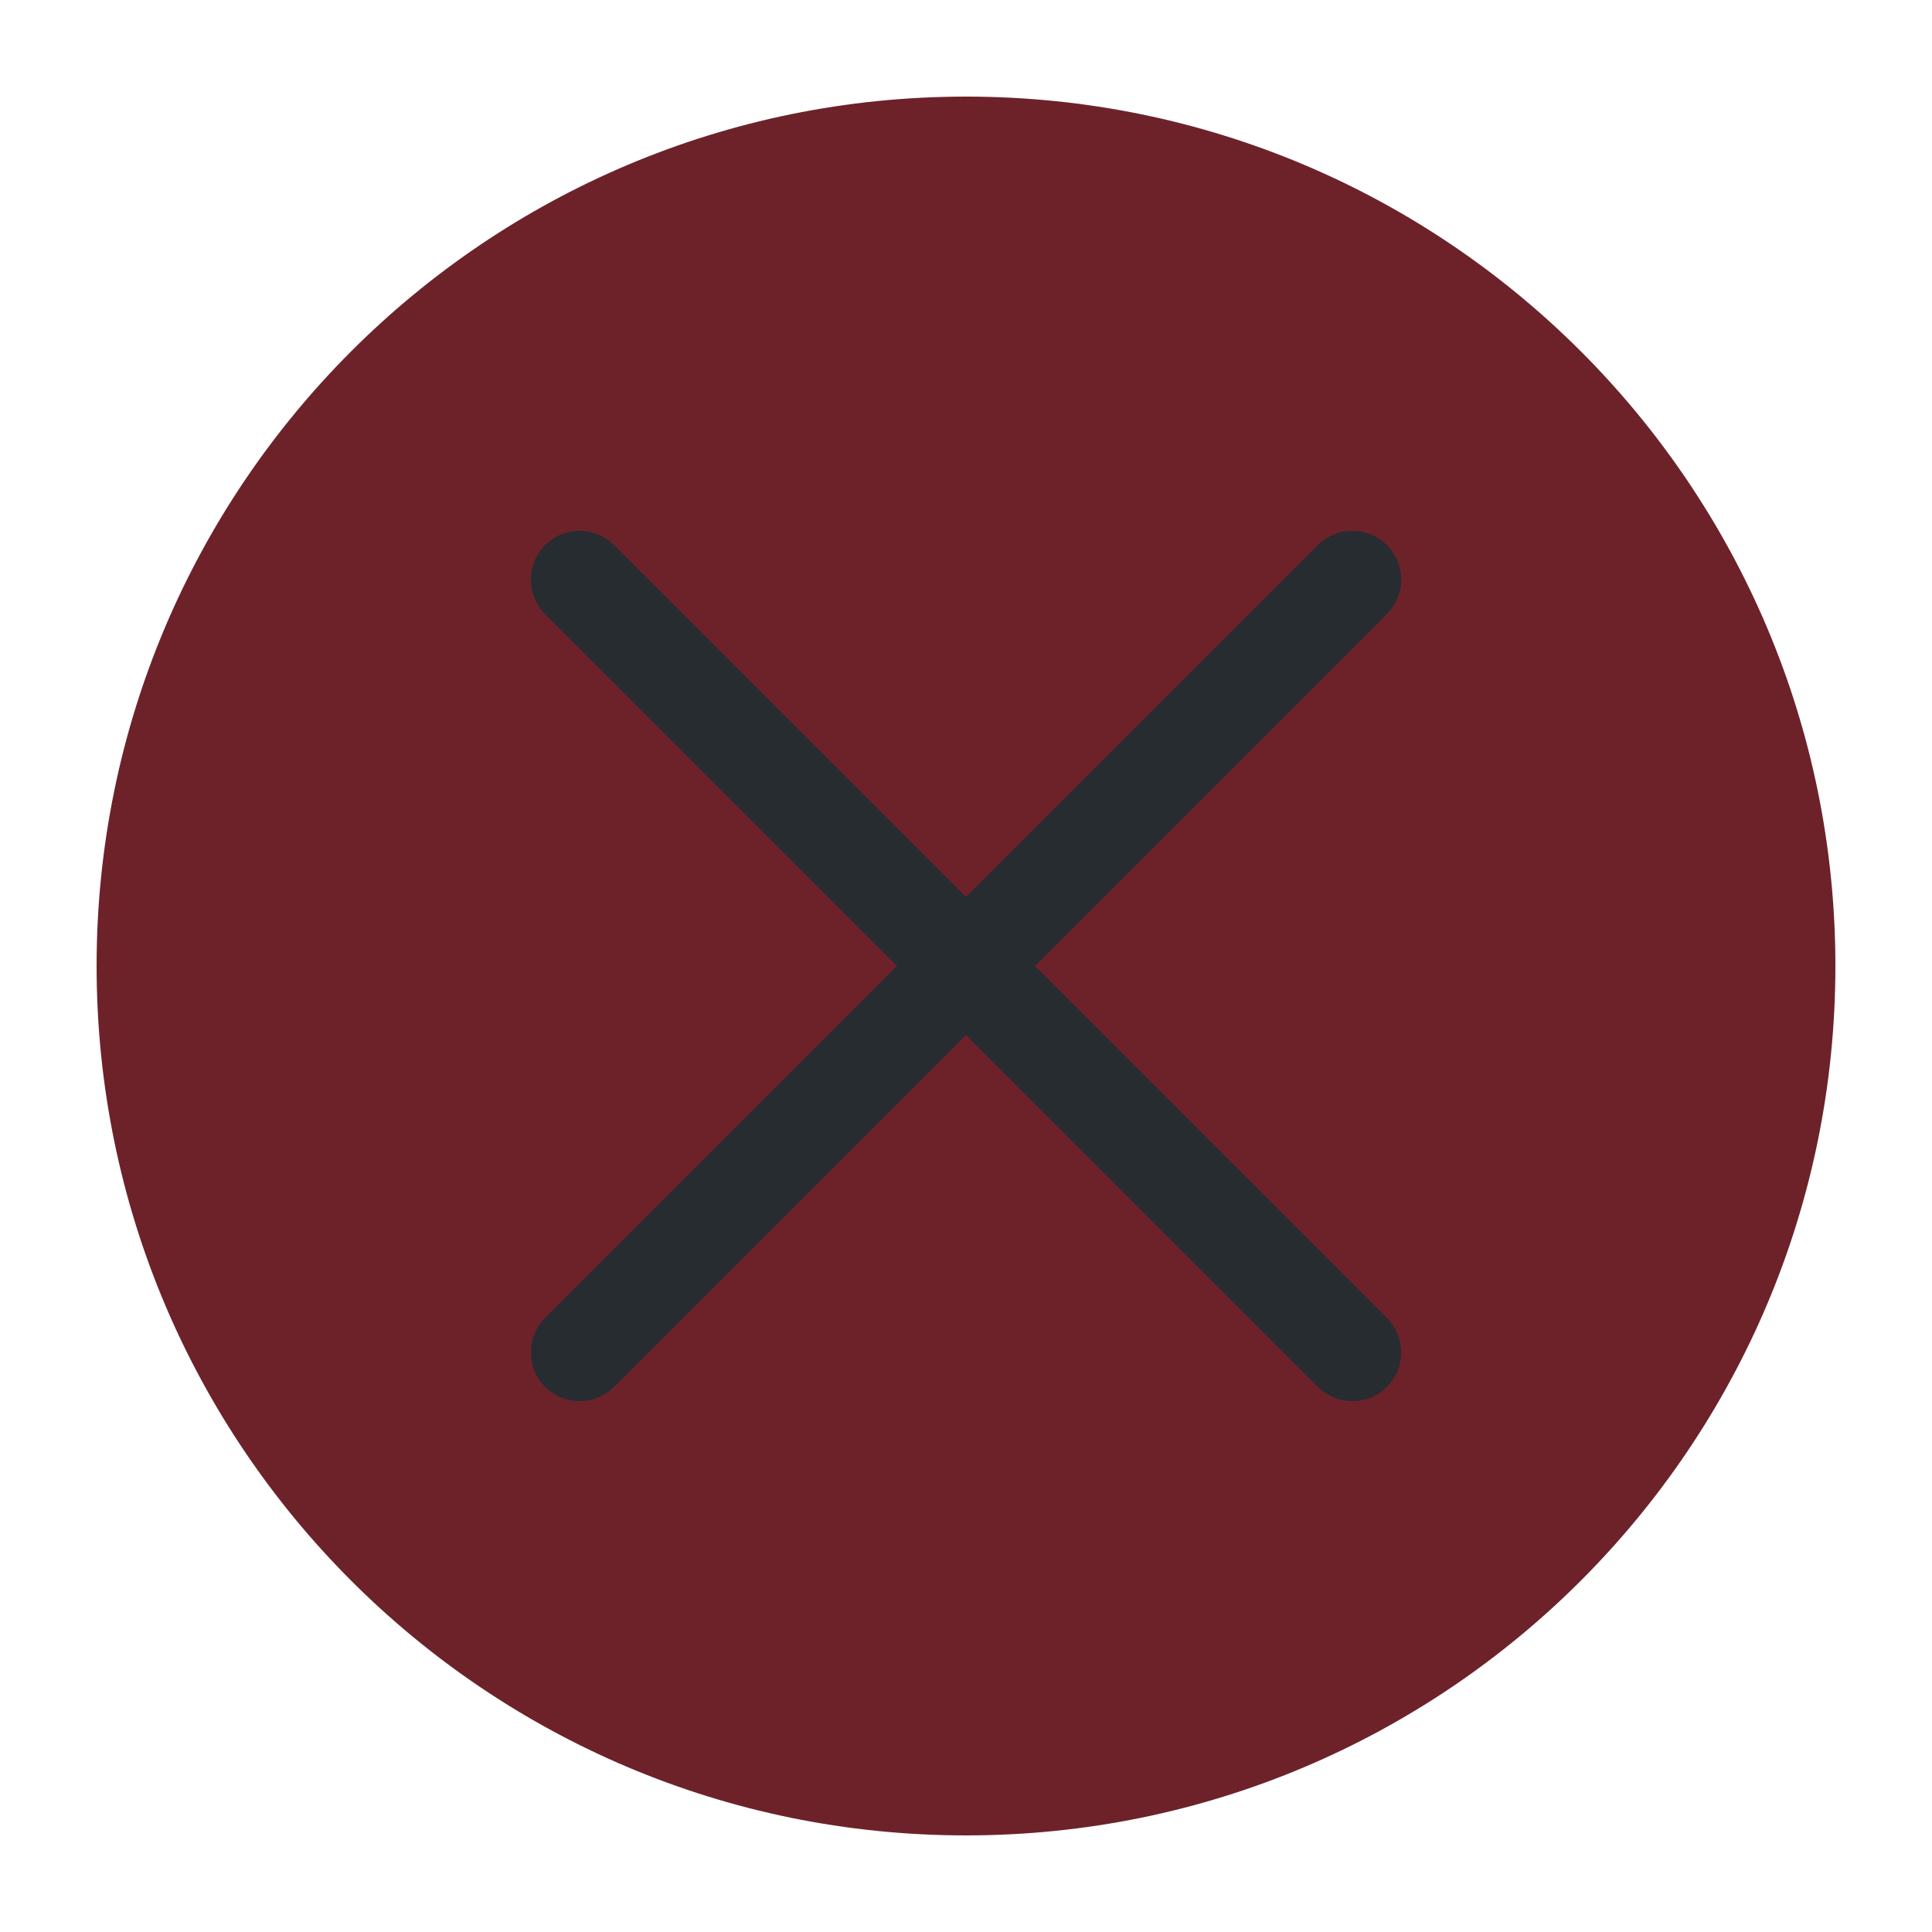
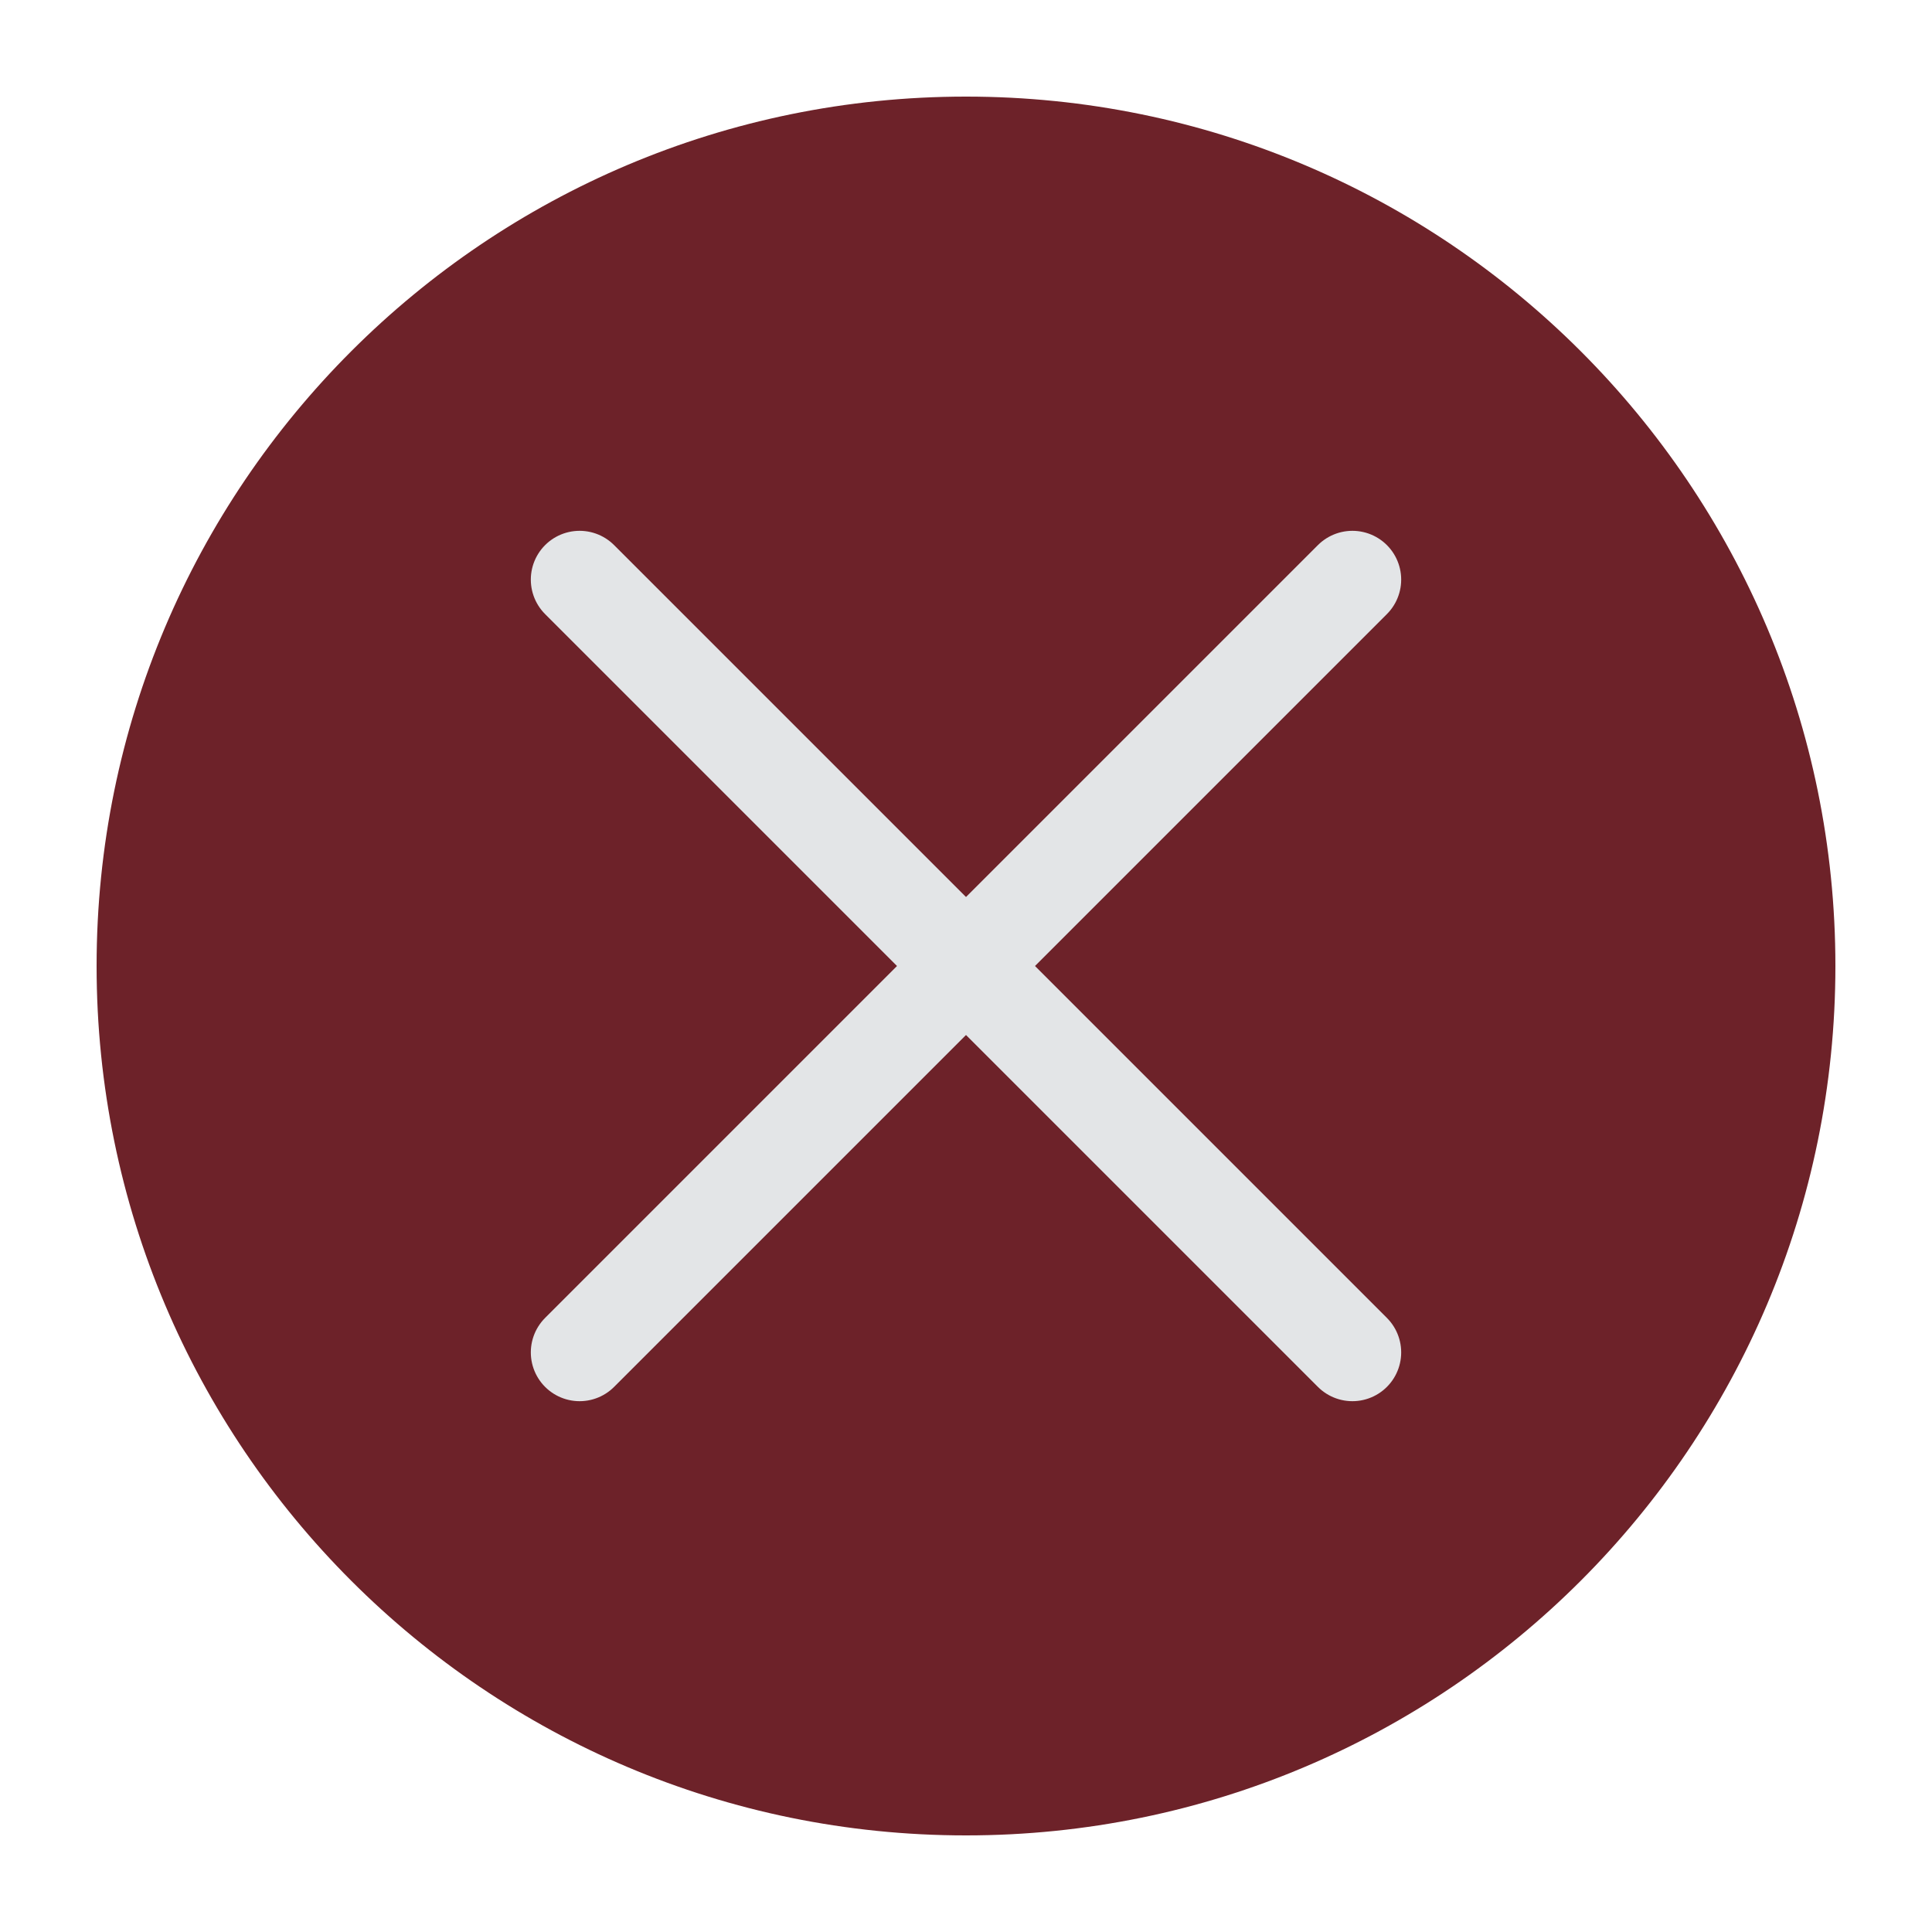
<svg xmlns="http://www.w3.org/2000/svg" viewBox="0 0 50 50" version="1.2" baseProfile="tiny">
  <defs>
</defs>
  <g fill="none" stroke="black" stroke-width="1" fill-rule="evenodd" stroke-linecap="square" stroke-linejoin="bevel">
-     <g fill="#6d2229" fill-opacity="1" stroke="none" transform="matrix(2.5,0,0,2.5,2.5,2.5)" font-family="Noto Sans" font-size="10" font-weight="400" font-style="normal">
+     <g fill="none" stroke="#000000" stroke-opacity="1" stroke-width="1" stroke-linecap="square" stroke-linejoin="bevel" transform="matrix(1,0,0,1,0,0)" font-family="Cantarell" font-size="10" font-weight="400" font-style="normal">
+ </g>
+     <g fill="#6d2229" fill-opacity="1" stroke="none" transform="matrix(2.5,0,0,2.5,2.5,2.5)" font-family="Cantarell" font-size="10" font-weight="400" font-style="normal">
      <circle cx="9" cy="9" r="9" />
    </g>
-     <g fill="none" stroke="#272c31" stroke-opacity="1" stroke-width="1.01" stroke-linecap="round" stroke-linejoin="miter" stroke-miterlimit="2" transform="matrix(2.5,0,0,2.5,2.5,2.5)" font-family="Noto Sans" font-size="10" font-weight="400" font-style="normal">
+     <g fill="none" stroke="#e3e5e7" stroke-opacity="1" stroke-width="1.01" stroke-linecap="round" stroke-linejoin="miter" stroke-miterlimit="2" transform="matrix(2.5,0,0,2.5,2.5,2.5)" font-family="Cantarell" font-size="10" font-weight="400" font-style="normal">
      <polyline fill="none" vector-effect="none" points="5,5 13,13 " />
      <polyline fill="none" vector-effect="none" points="13,5 5,13 " />
    </g>
-     <g fill="none" stroke="#000000" stroke-opacity="1" stroke-width="1" stroke-linecap="square" stroke-linejoin="bevel" transform="matrix(1,0,0,1,0,0)" font-family="Noto Sans" font-size="10" font-weight="400" font-style="normal">
+     <g fill="none" stroke="#000000" stroke-opacity="1" stroke-width="1" stroke-linecap="square" stroke-linejoin="bevel" transform="matrix(1,0,0,1,0,0)" font-family="Cantarell" font-size="10" font-weight="400" font-style="normal">
</g>
  </g>
</svg>
